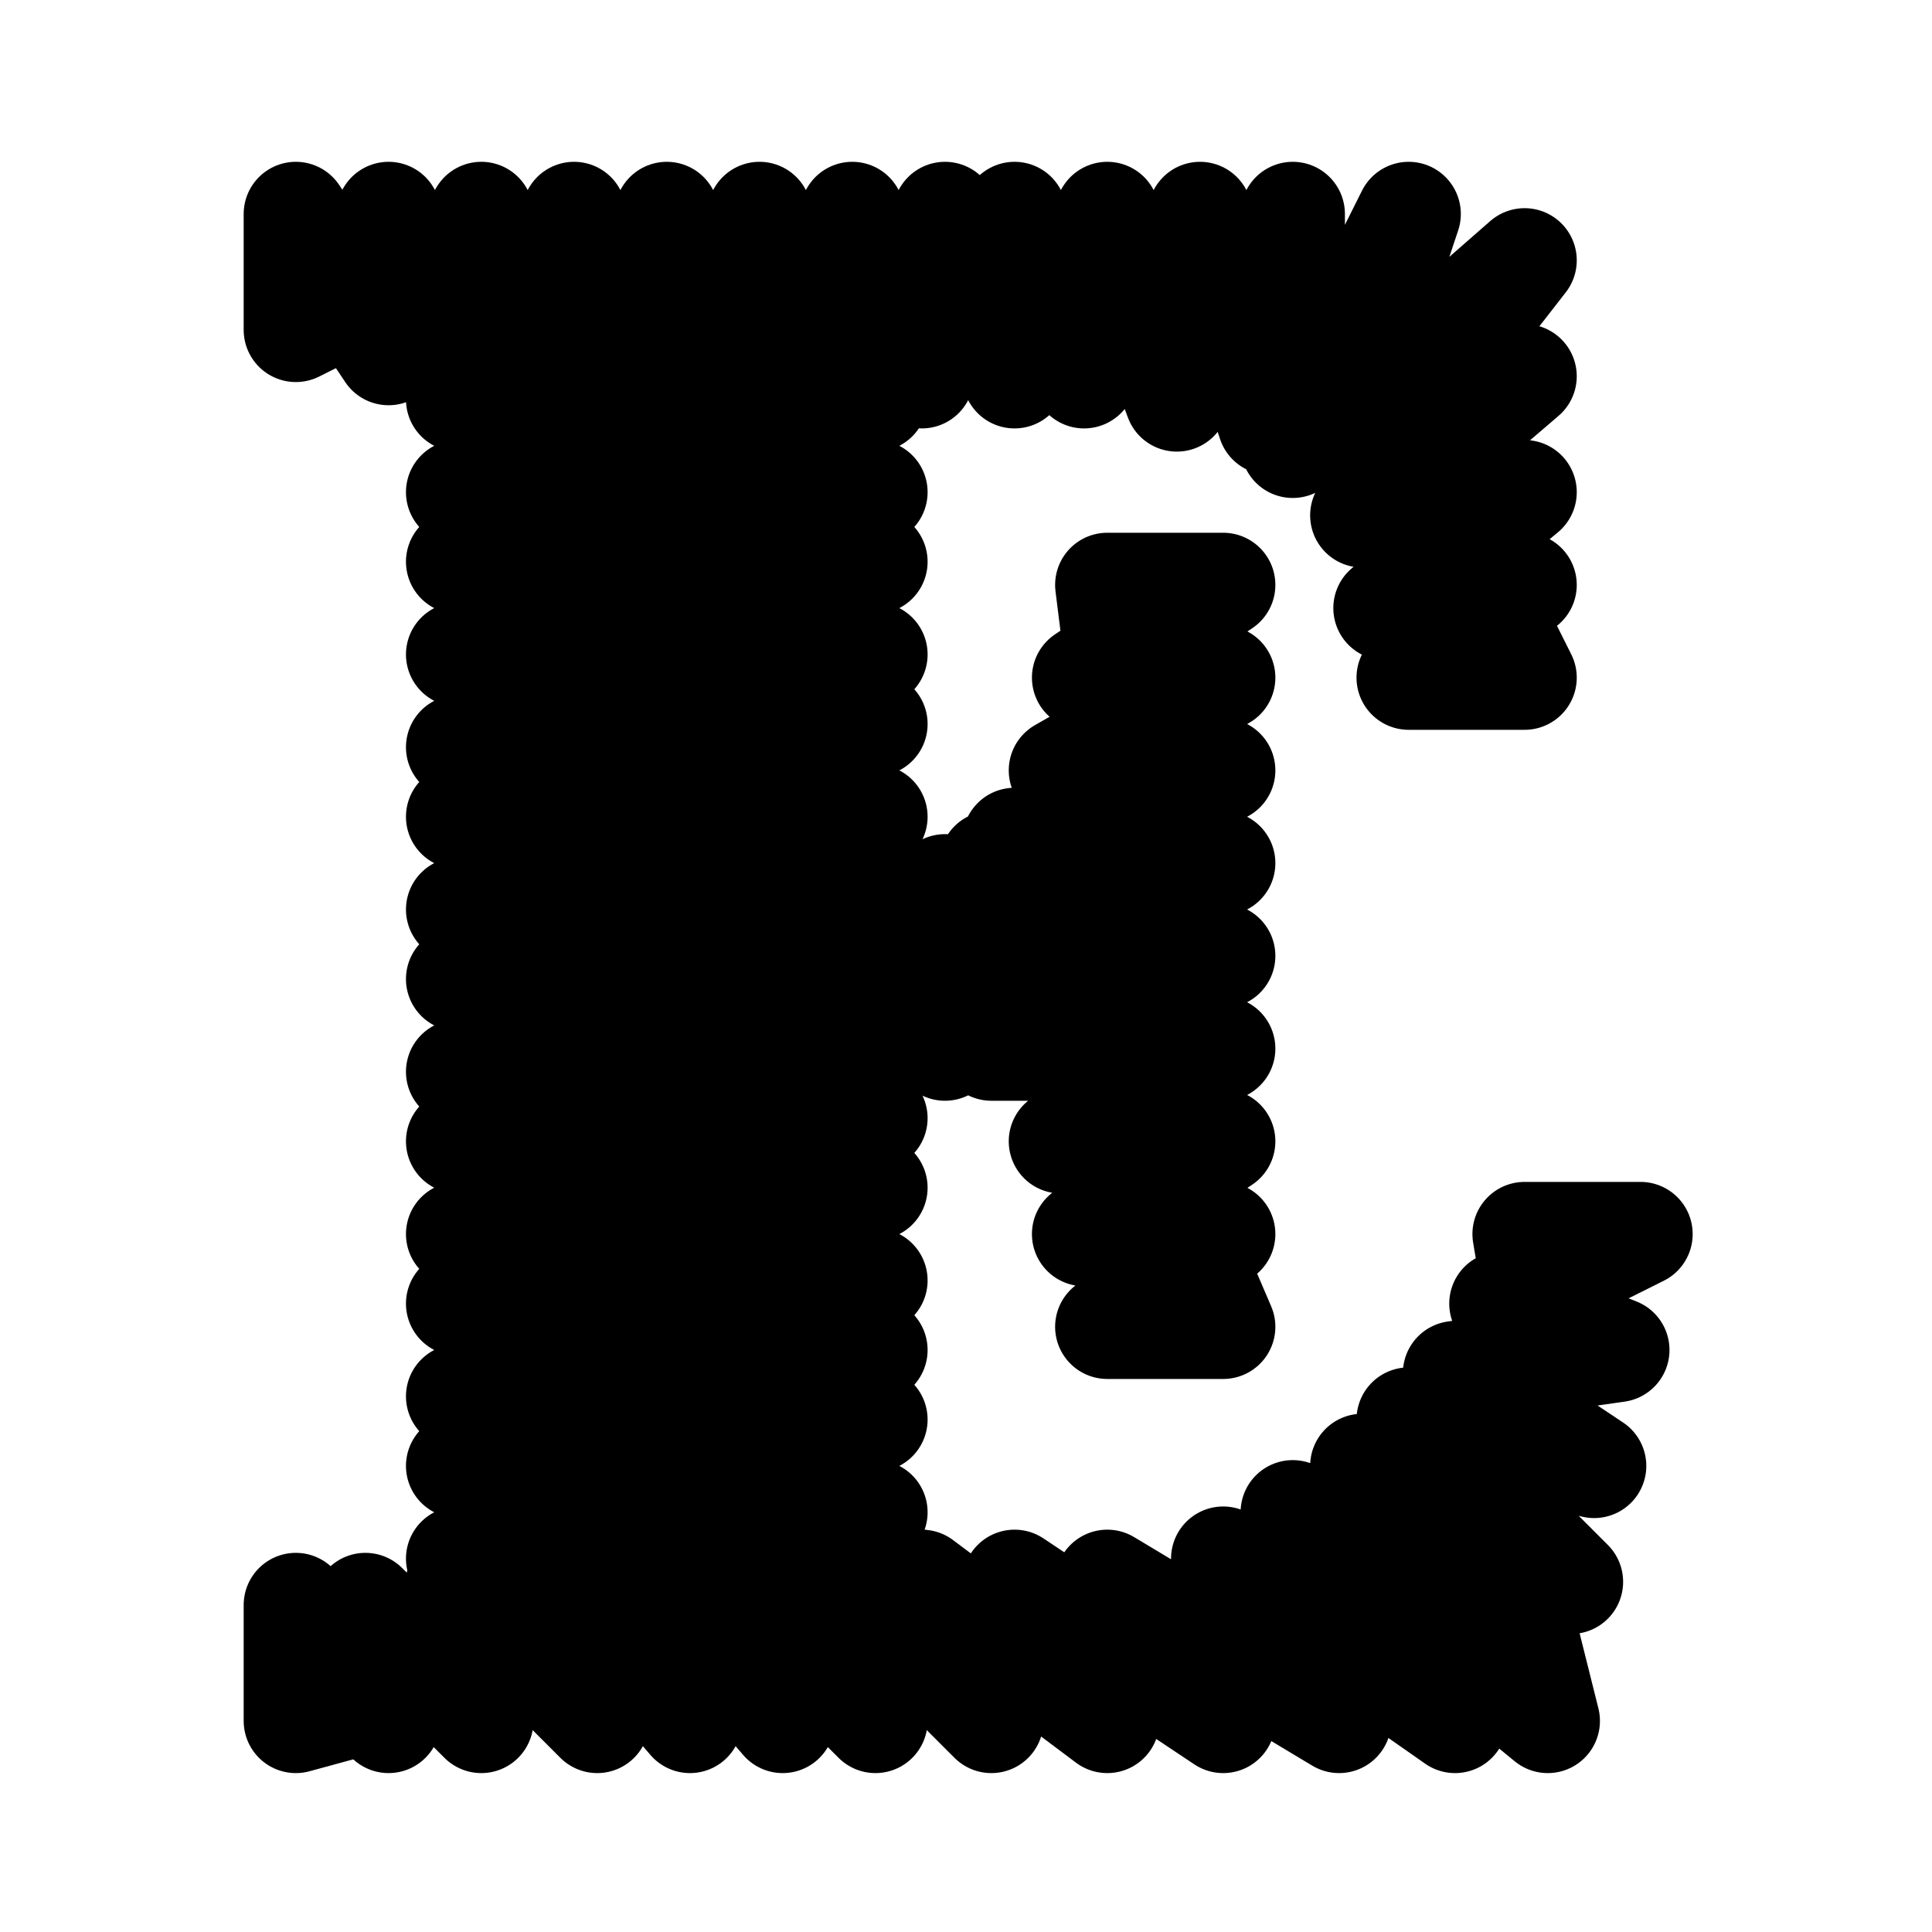
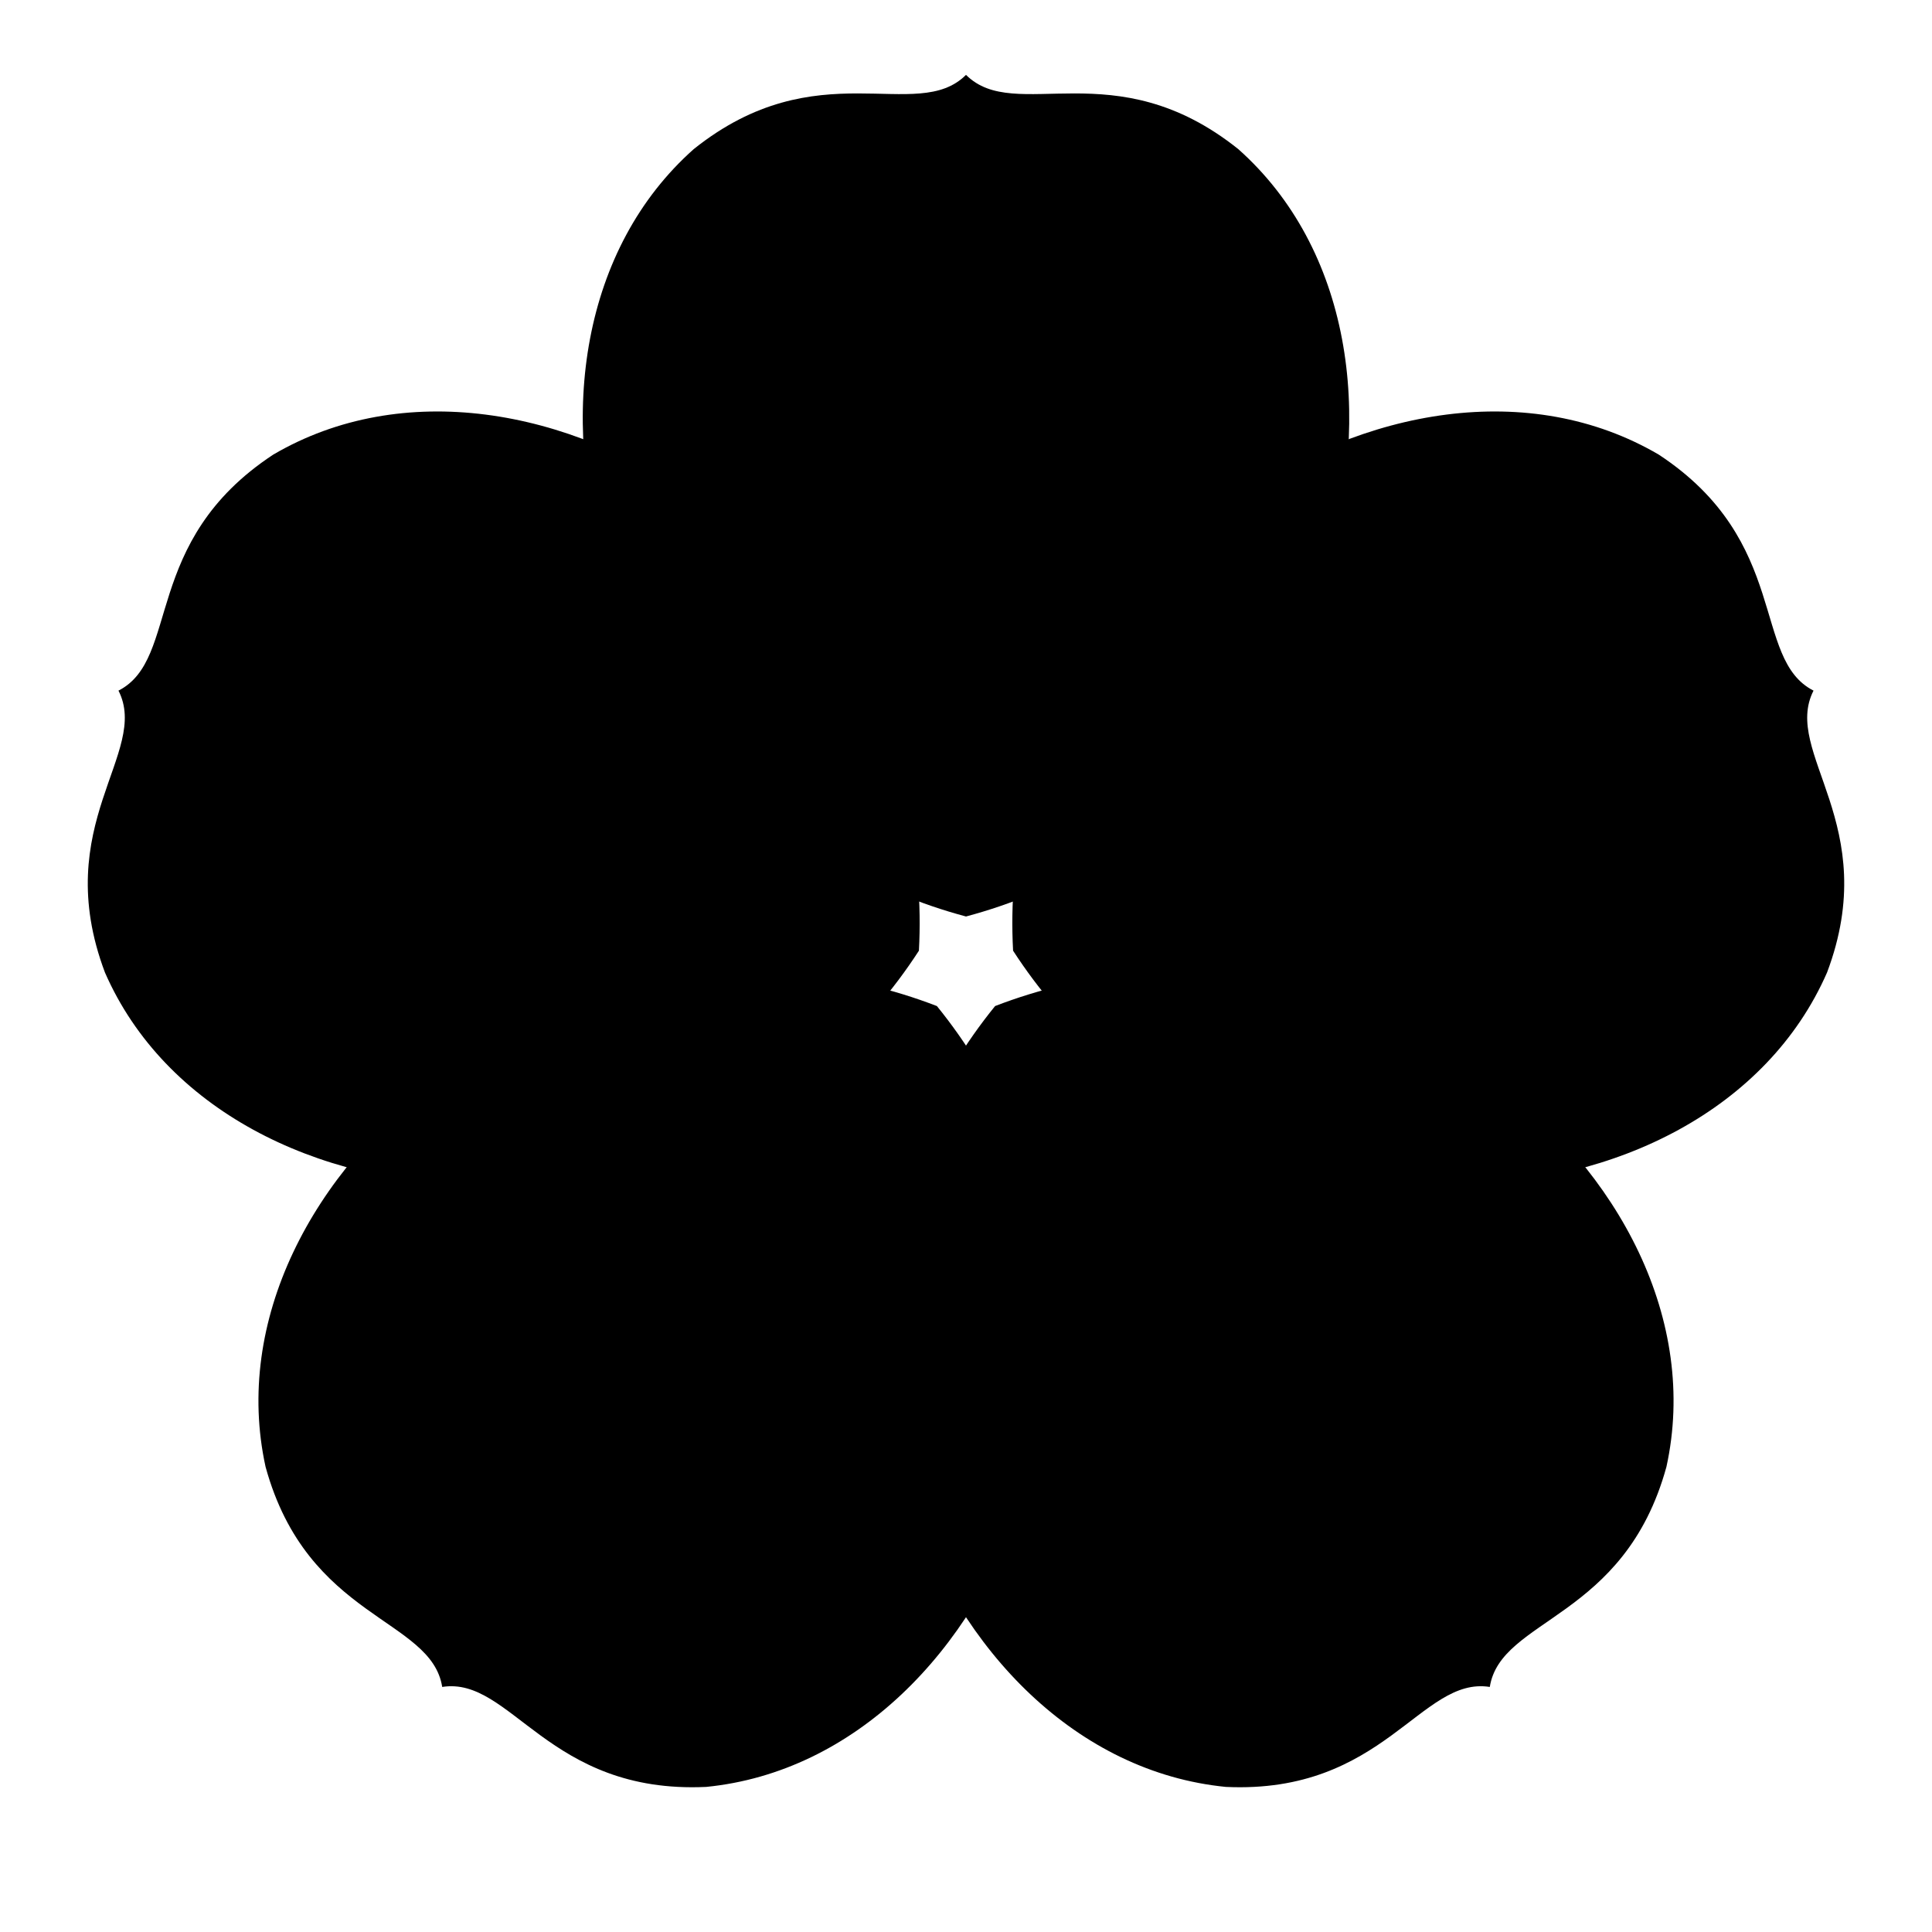
<svg xmlns="http://www.w3.org/2000/svg" width="64" height="64" viewBox="0 0 64 64">
-   <g transform="translate(32,32) scale(2.4) translate(-19.75,-19.2)">
-     <path d="M 16 63 L 29 63 L 40 63 L 50 60 L 54 49 L 50 60 L 42 62 L 29 63 L 16 63 L 16 48 L 16 34 L 31 33 L 33 30 L 37 21 L 35 31 L 35 38 L 37 45 L 35 37 L 35 29 L 31 33 L 23 33 L 16 37 L 16 58 L 16 42 L 16 25 L 16 9 L 24 8 L 15 6 L 28 5 L 38 5 L 48 8 L 50 17 L 48 8 L 41 6 L 29 5 L 16 5 L 4 4 L 0 6 L 0 1 L 4 7 L 4 1 L 8 8 L 8 1 L 11 8 L 12 1 L 15 8 L 16 1 L 19 8 L 20 1 L 23 8 L 24 1 L 23 6 L 36 5 L 48 8 L 50 15 L 53 21 L 48 21 L 53 17 L 47 18 L 53 13 L 46 14 L 53 8 L 46 12 L 53 3 L 45 10 L 48 1 L 43 11 L 43 1 L 42 10 L 39 1 L 38 9 L 35 1 L 34 8 L 31 1 L 31 8 L 28 1 L 27 8 L 24 1 L 23 8 L 23 6 L 16 9 L 16 30 L 23 33 L 30 33 L 35 29 L 37 42 L 40 49 L 35 49 L 40 45 L 34 45 L 40 41 L 33 41 L 40 37 L 30 37 L 40 33 L 30 33 L 28 30 L 31 33 L 31 28 L 36 33 L 28 30 L 34 37 L 33 36 L 28 30 L 35 33 L 36 25 L 35 17 L 40 17 L 34 21 L 40 21 L 33 25 L 40 25 L 30 29 L 40 29 L 30 33 L 40 33 L 28 30 L 33 36 L 28 30 L 34 37 L 25 30 L 28 37 L 23 30 L 23 37 L 16 30 L 16 9 L 5 6 L 25 6 L 7 9 L 25 9 L 7 13 L 25 13 L 7 16 L 25 16 L 7 20 L 25 20 L 7 24 L 25 23 L 7 27 L 25 27 L 7 31 L 25 30 L 7 34 L 25 33 L 7 38 L 25 37 L 7 41 L 25 40 L 7 45 L 25 43 L 7 48 L 25 47 L 7 52 L 25 50 L 7 55 L 25 53 L 7 59 L 25 57 L 5 62 L 27 60 L 18 59 L 24 62 L 11 63 L 0 66 L 0 61 L 4 66 L 3 61 L 8 66 L 7 60 L 13 66 L 11 59 L 17 66 L 15 59 L 21 66 L 18 59 L 25 66 L 22 58 L 30 66 L 27 60 L 35 66 L 31 60 L 40 66 L 35 60 L 45 66 L 40 59 L 50 66 L 43 57 L 54 66 L 52 58 L 54 51 L 53 45 L 58 45 L 52 48 L 57 50 L 50 51 L 56 55 L 48 53 L 55 60 L 46 55 L 54 66 L 54 66" fill="none" stroke="#000000" stroke-width="4.5" stroke-linejoin="round" stroke-linecap="round" transform="translate(10.5, 8.5) scale(0.32)" />
+   <g transform="translate(32 32) scale(0.082)" fill="#000">
+     <path transform="rotate(0)" d="M0 -20 C -150 -60 -200 -250 -110 -330 C -60 -370 -20 -340 0 -360 C 20 -340 60 -370 110 -330 C 200 -250 150 -60 0 -20 Z" />
+     <path transform="rotate(72)" d="M0 -20 C -150 -60 -200 -250 -110 -330 C -60 -370 -20 -340 0 -360 C 20 -340 60 -370 110 -330 C 200 -250 150 -60 0 -20 Z" />
+     <path transform="rotate(144)" d="M0 -20 C -150 -60 -200 -250 -110 -330 C -60 -370 -20 -340 0 -360 C 20 -340 60 -370 110 -330 C 200 -250 150 -60 0 -20 Z" />
+     <path transform="rotate(216)" d="M0 -20 C -150 -60 -200 -250 -110 -330 C -60 -370 -20 -340 0 -360 C 20 -340 60 -370 110 -330 C 200 -250 150 -60 0 -20 Z" />
+     <path transform="rotate(288)" d="M0 -20 C -150 -60 -200 -250 -110 -330 C -60 -370 -20 -340 0 -360 C 20 -340 60 -370 110 -330 C 200 -250 150 -60 0 -20 Z" />
  </g>
</svg>
